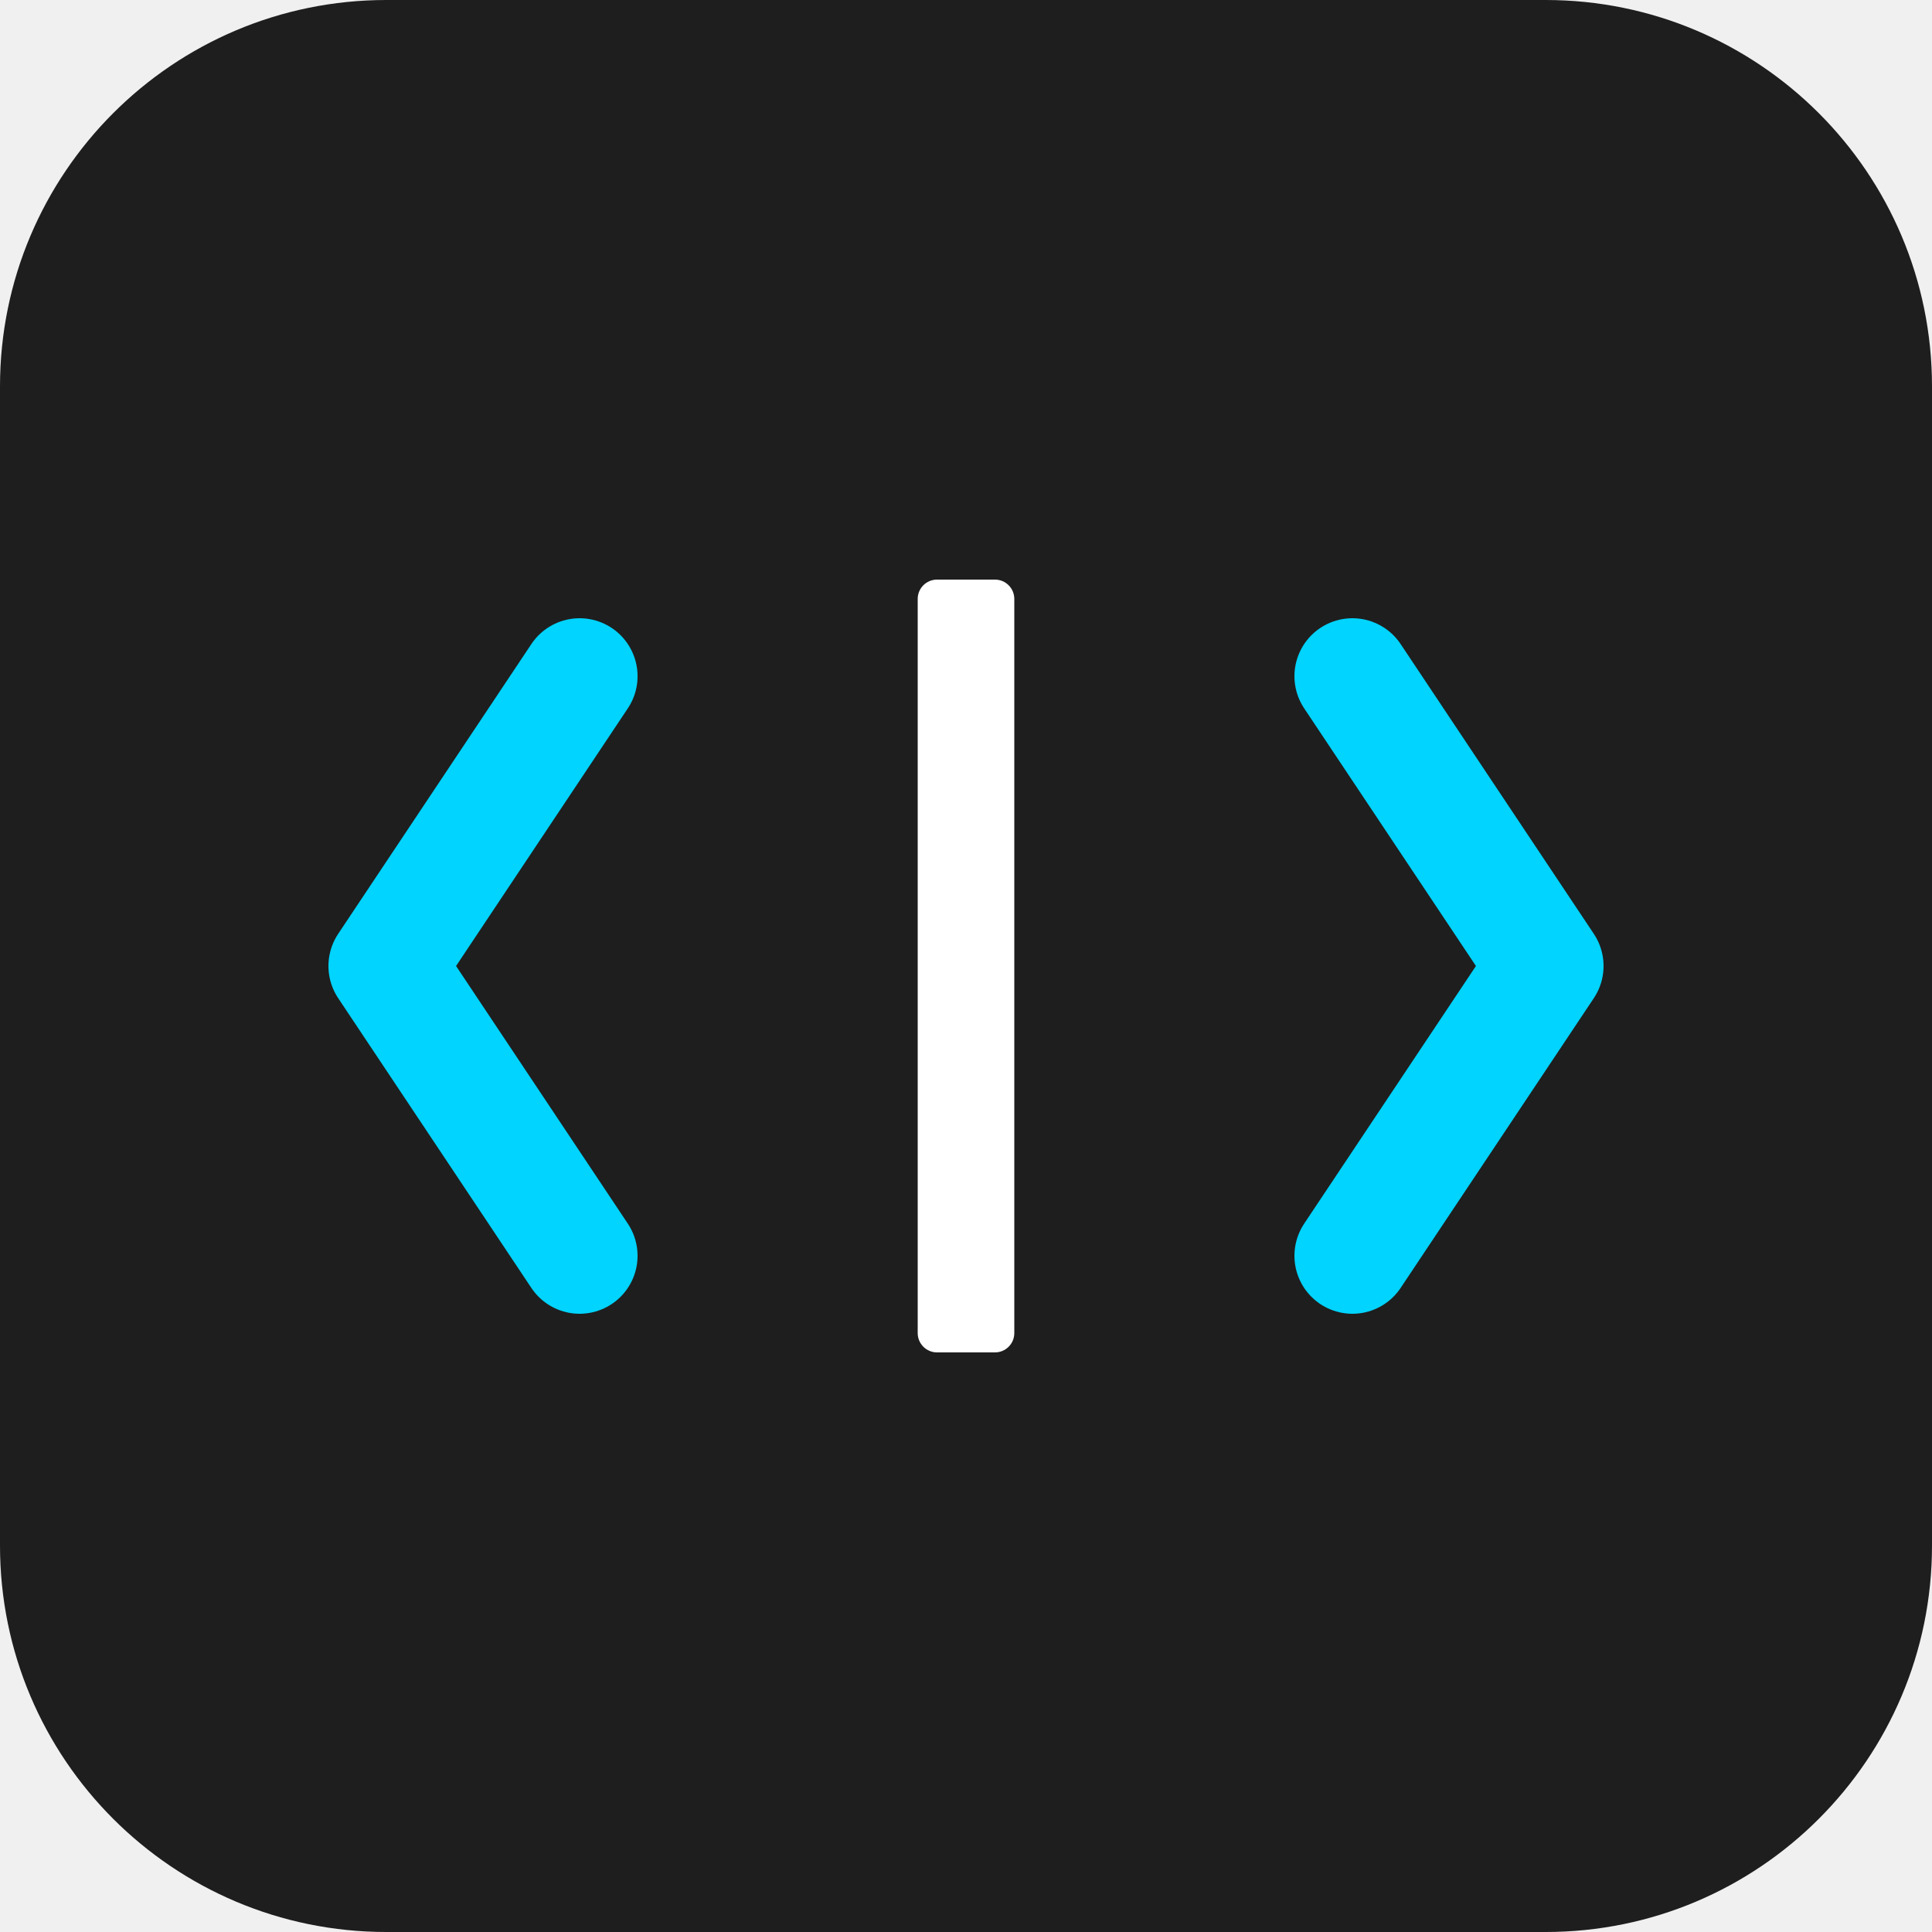
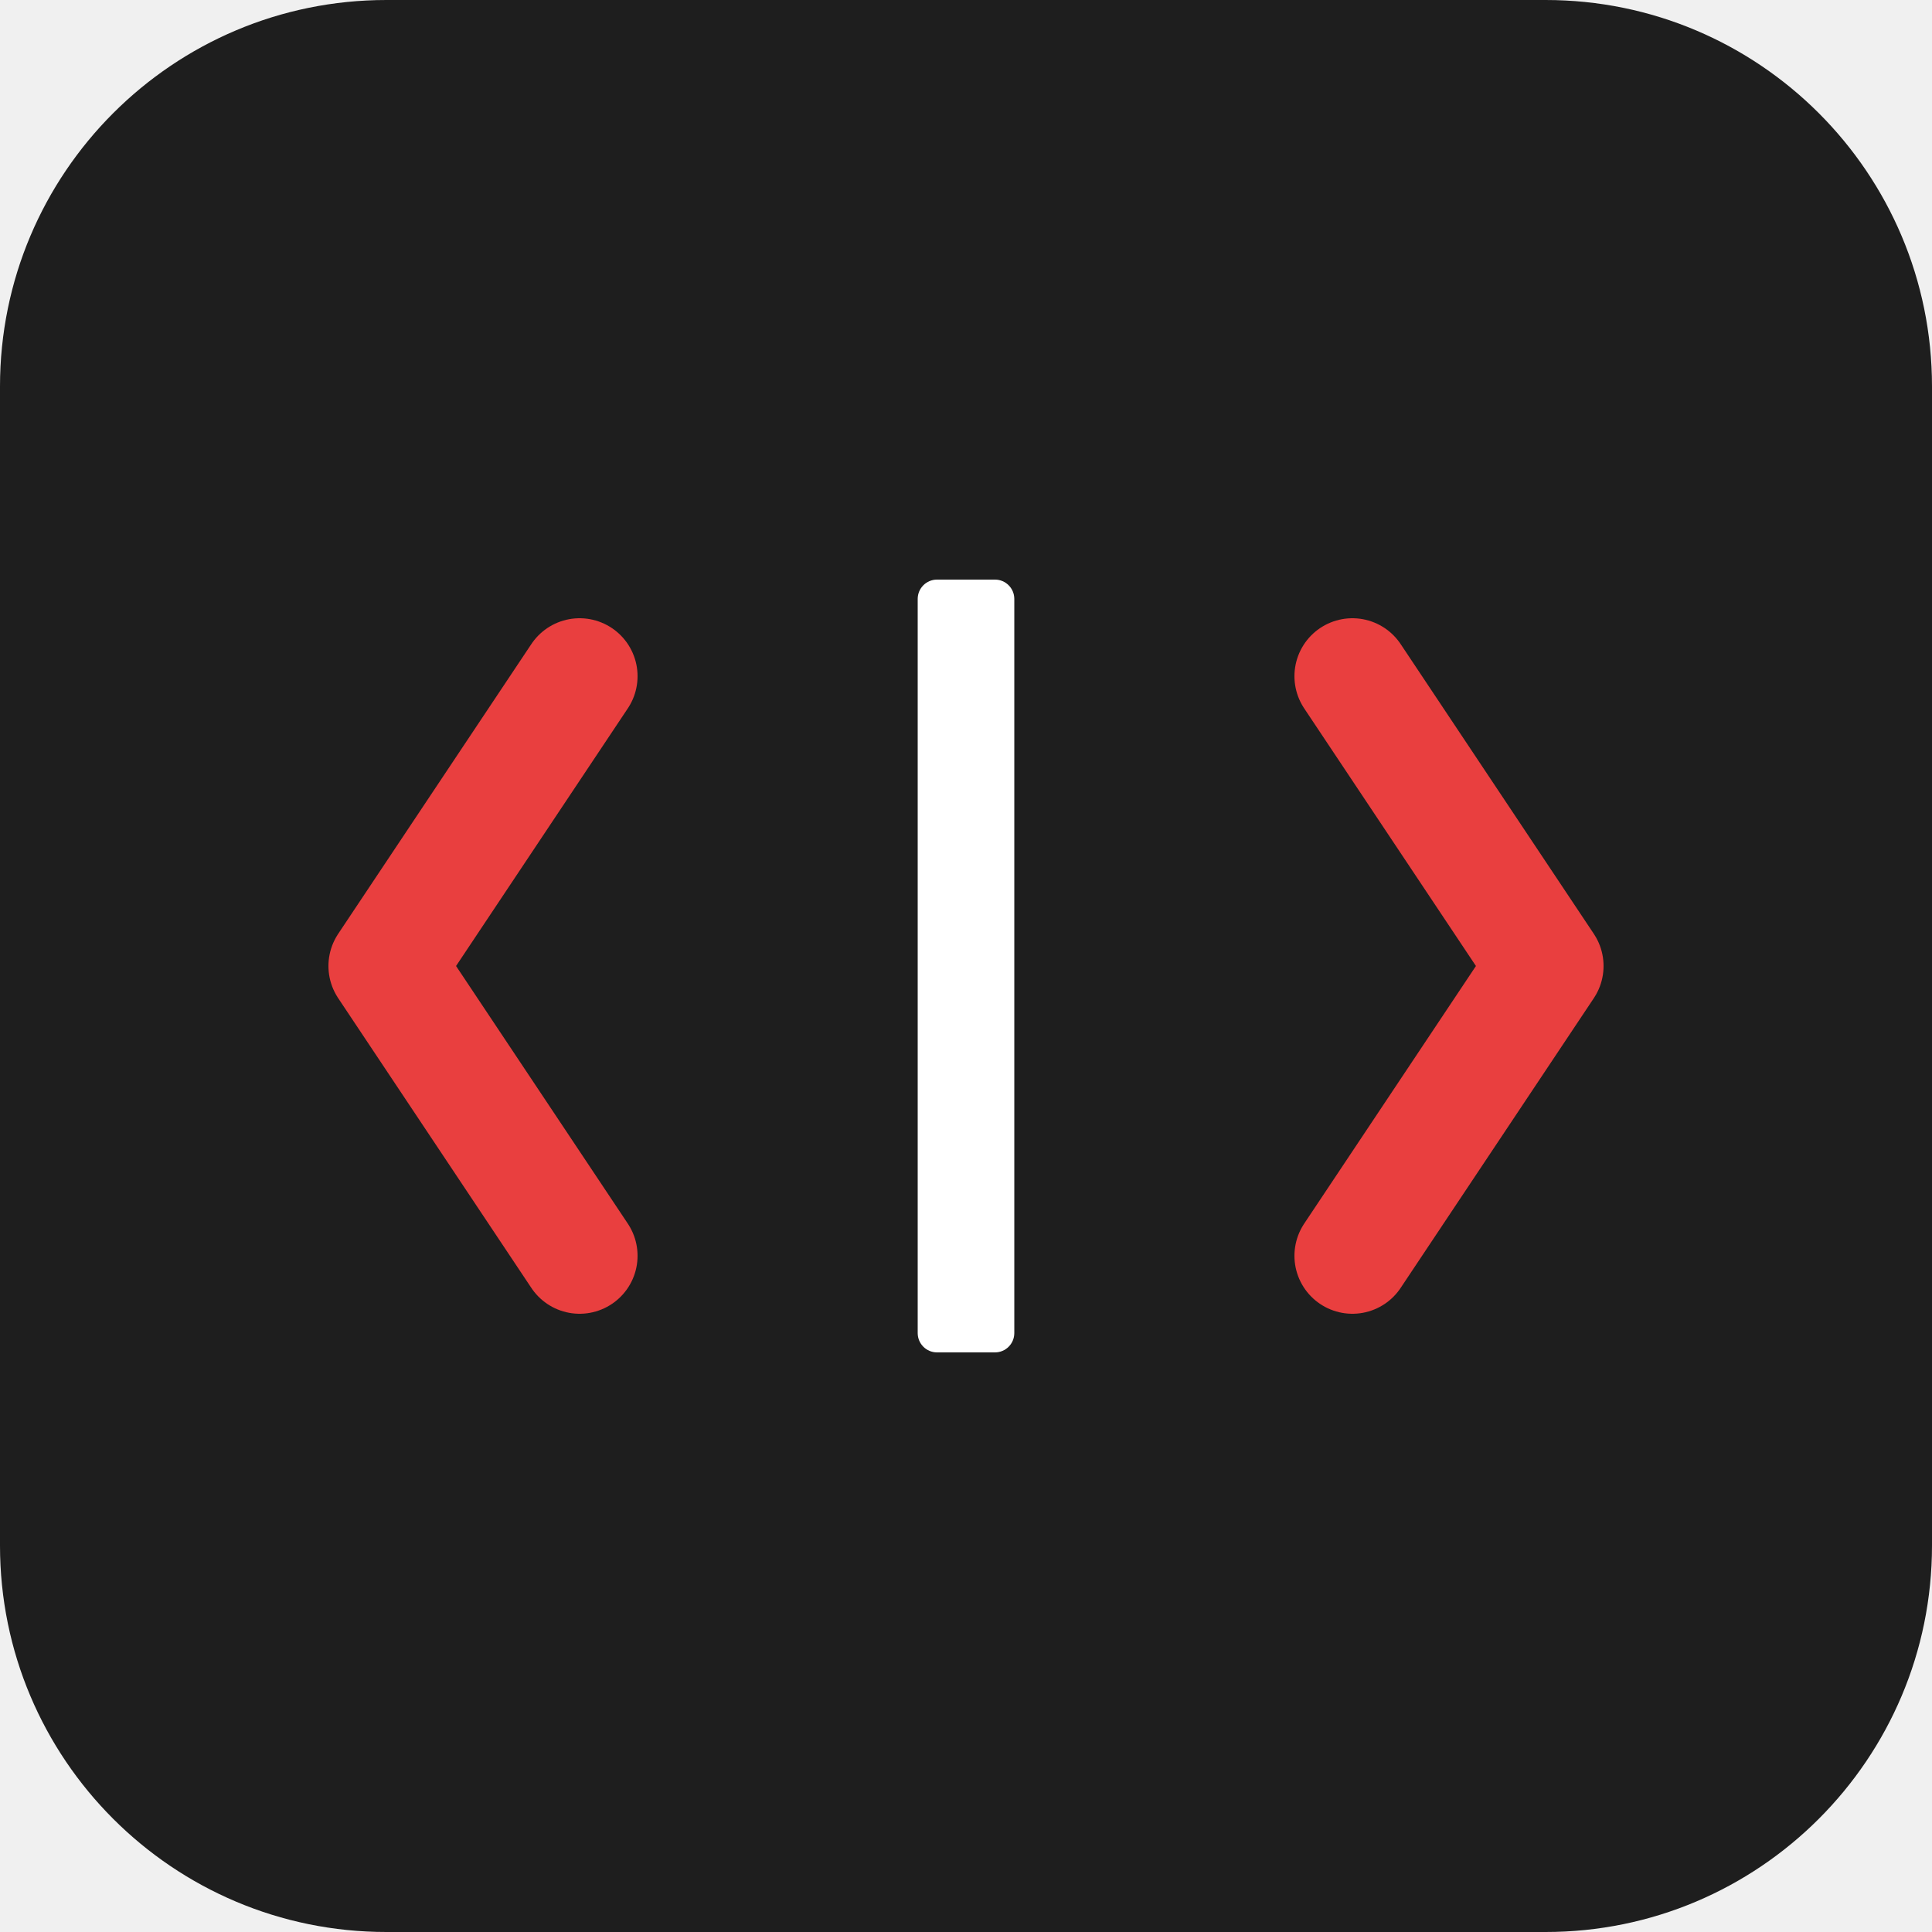
<svg xmlns="http://www.w3.org/2000/svg" width="200" height="200" viewBox="0 0 200 200">
  <rect width="200" height="200" rx="40" fill="#1e1e1e" />
-   <path d="M60 70 L40 100 L60 130" stroke="#00d4ff" stroke-width="12" stroke-linecap="round" stroke-linejoin="round" fill="none" />
-   <path d="M140 70 L160 100 L140 130" stroke="#00d4ff" stroke-width="12" stroke-linecap="round" stroke-linejoin="round" fill="none" />
+   <path d="M60 70 L40 100 L60 130" stroke="#E93F3F" stroke-width="12" stroke-linecap="round" stroke-linejoin="round" fill="none" />
+   <path d="M140 70 L160 100 L140 130" stroke="#E93F3F" stroke-width="12" stroke-linecap="round" stroke-linejoin="round" fill="none" />
  <rect x="95" y="60" width="10" height="80" rx="2" fill="#ffffff" />
</svg>
